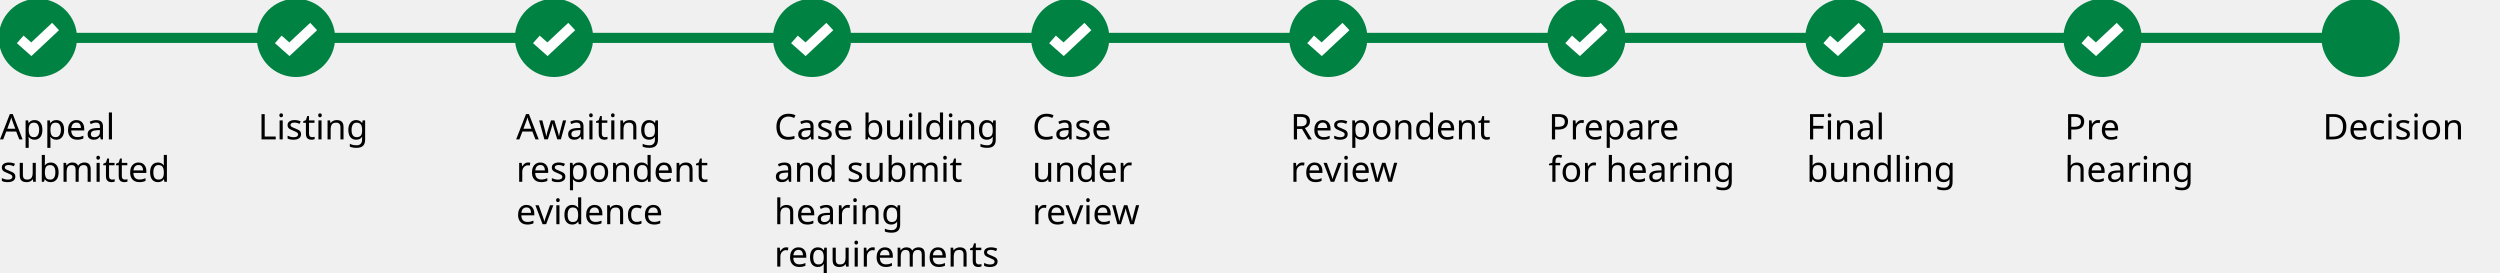
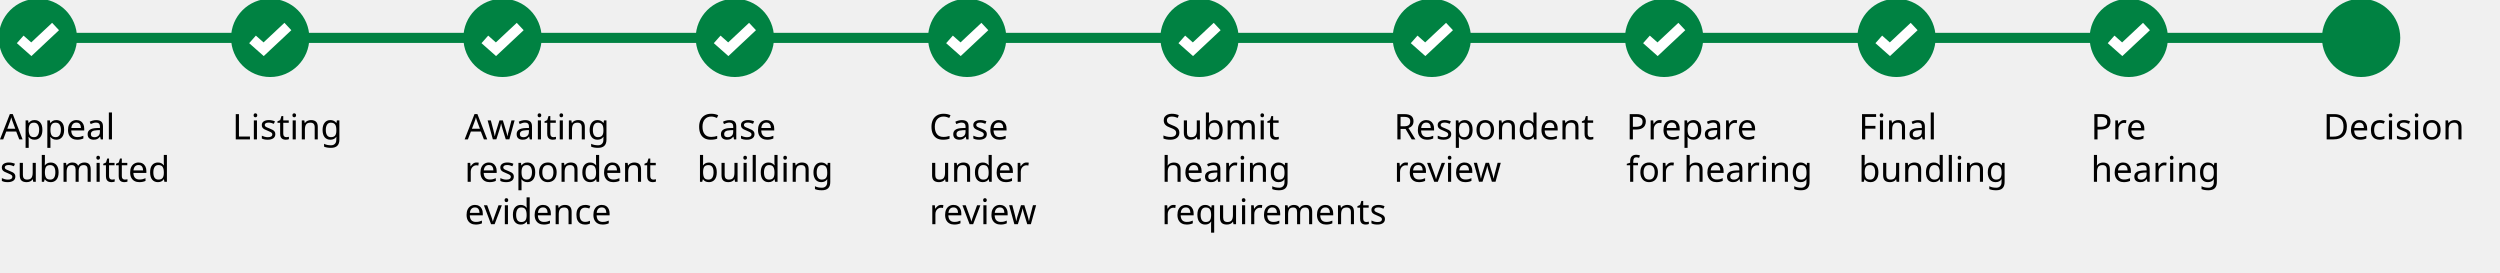
<svg xmlns="http://www.w3.org/2000/svg" version="1.1" id="Layer_1" x="0px" y="0px" width="990px" height="108px" viewBox="0 0 990 108" style="enable-background:new 0 0 990 108;" xml:space="preserve">
  <style type="text/css">
	.st2{fill:none;stroke:#008242;stroke-width:4;stroke-miterlimit:10;}
	.st3{fill:#008242;stroke:#008242;stroke-width:1;stroke-miterlimit:10;}
	.st4{fill:#FFFFFF;}
	.st5{fill:none;stroke:#FFFFFF;stroke-width:4;stroke-miterlimit:10;}
	.st6{fill:none;}
	.st7{font-family:'ArialMT';}
	.st8{font-size:14px;}
	.st9{font-family:'Arial-BoldMT';}
</style>
  <line class="st2" x1="17.5" y1="15" x2="926.3" y2="15" />
  <circle class="st3" cx="15" cy="15" r="15" />
  <polyline class="st5" points="8,15.6 12.4,19.5 22,10.5 " />
-   <circle class="st3" cx="117.2" cy="15" r="15" />
-   <polyline class="st5" points="110.2,15.6 114.6,19.5 124.2,10.5 " />
-   <circle class="st3" cx="219.4" cy="15" r="15" />
-   <polyline class="st5" points="212.4,15.6 216.8,19.5 226.4,10.5 " />
-   <circle class="st3" cx="321.6" cy="15" r="15" />
-   <polyline class="st5" points="314.6,15.6 319,19.5 328.6,10.5 " />
-   <circle class="st3" cx="423.8" cy="15" r="15" />
-   <polyline class="st5" points="416.8,15.6 421.2,19.5 430.8,10.5 " />
-   <circle class="st3" cx="526" cy="15" r="15" />
-   <polyline class="st5" points="519,15.6 523.4,19.5 533,10.5 " />
-   <circle class="st3" cx="628.2" cy="15" r="15" />
-   <polyline class="st5" points="621.2,15.6 625.6,19.5 635.2,10.5 " />
-   <circle class="st3" cx="730.4" cy="15" r="15" />
-   <polyline class="st5" points="723.4,15.6 727.8,19.5 737.4,10.5 " />
-   <circle class="st3" cx="832.6" cy="15" r="15" />
-   <polyline class="st5" points="825.6,15.6 830,19.5 839.6,10.5 " />
-   <circle class="st3" cx="934.8" cy="15" r="15" />
+   <circle class="st3" cx="107" cy="15" r="15" />
+   <polyline class="st5" points="100,15.6 104.4,19.5 114,10.5 " />
+   <circle class="st3" cx="199" cy="15" r="15" />
+   <polyline class="st5" points="192,15.6 196.4,19.5 206,10.5 " />
+   <circle class="st3" cx="291" cy="15" r="15" />
+   <polyline class="st5" points="284,15.6 288.4,19.5 298,10.5 " />
+   <circle class="st3" cx="383" cy="15" r="15" />
+   <polyline class="st5" points="376,15.6 380.4,19.5 390,10.5 " />
+   <circle class="st3" cx="475" cy="15" r="15" />
+   <polyline class="st5" points="468,15.6 472.4,19.5 482,10.5 " />
+   <circle class="st3" cx="567" cy="15" r="15" />
+   <polyline class="st5" points="560,15.6 564.4,19.5 574,10.5 " />
+   <circle class="st3" cx="659" cy="15" r="15" />
+   <polyline class="st5" points="652,15.6 656.4,19.5 666,10.5 " />
+   <circle class="st3" cx="751" cy="15" r="15" />
+   <polyline class="st5" points="744,15.6 748.4,19.5 758,10.5 " />
+   <circle class="st3" cx="843" cy="15" r="15" />
+   <polyline class="st5" points="836,15.6 840.4,19.5 850,10.5 " />
+   <circle class="st3" cx="935" cy="15" r="15" />
  <rect y="45.2" class="st6" width="69" height="51" />
  <text transform="matrix(1 0 0 1 0 55.1888)">
    <tspan x="0" y="0" class="st7 st8">Appeal</tspan>
    <tspan x="0" y="16.8" class="st7 st8">submitted</tspan>
  </text>
-   <rect x="102.2" y="45.2" class="st6" width="69" height="51" />
-   <text transform="matrix(1 0 0 1 102.2 55.1888)" class="st7 st8">Listing</text>
-   <rect x="204.4" y="45.2" class="st6" width="78.4" height="51" />
-   <text transform="matrix(1 0 0 1 204.4 55.1888)">
+   <rect x="92" y="45.2" class="st6" width="69" height="51" />
+   <text transform="matrix(1 0 0 1 92 55.1888)" class="st7 st8">Listing</text>
+   <rect x="184" y="45.2" class="st6" width="69" height="51" />
+   <text transform="matrix(1 0 0 1 184 55.1888)">
    <tspan x="0" y="0" class="st7 st8">Awaiting</tspan>
    <tspan x="0" y="16.8" class="st7 st8">respondent</tspan>
    <tspan x="0" y="33.6" class="st7 st8">evidence</tspan>
  </text>
-   <rect x="306.6" y="45.2" class="st6" width="69" height="51" />
-   <text transform="matrix(1 0 0 1 306.6 55.1888)">
-     <tspan x="0" y="0" class="st7 st8">Case building</tspan>
-     <tspan x="0" y="16.8" class="st7 st8">and submit</tspan>
-     <tspan x="0" y="33.6" class="st7 st8">hearing</tspan>
-     <tspan x="0" y="50.4" class="st7 st8">requirements</tspan>
+   <rect x="276" y="45.2" class="st6" width="69" height="51" />
+   <text transform="matrix(1 0 0 1 276 55.1888)">
+     <tspan x="0" y="0" class="st7 st8">Case</tspan>
+     <tspan x="0" y="16.8" class="st7 st8">building</tspan>
  </text>
-   <rect x="408.8" y="45.2" class="st6" width="69" height="51" />
-   <text transform="matrix(1 0 0 1 408.8 55.1888)">
+   <rect x="368" y="45.2" class="st6" width="69" height="51" />
+   <text transform="matrix(1 0 0 1 368 55.1888)">
    <tspan x="0" y="0" class="st7 st8">Case</tspan>
    <tspan x="0" y="16.8" class="st7 st8">under</tspan>
    <tspan x="0" y="33.6" class="st7 st8">review</tspan>
  </text>
-   <rect x="511" y="45.2" class="st6" width="76.1" height="51" />
-   <text transform="matrix(1 0 0 1 511 55.1888)">
+   <rect x="460" y="45.2" class="st6" width="69" height="51" />
+   <text transform="matrix(1 0 0 1 460 55.1888)">
+     <tspan x="0" y="0" class="st7 st8">Submit</tspan>
+     <tspan x="0" y="16.8" class="st7 st8">hearing</tspan>
+     <tspan x="0" y="33.6" class="st7 st8">requirements</tspan>
+   </text>
+   <rect x="552" y="45.2" class="st6" width="69" height="51" />
+   <text transform="matrix(1 0 0 1 552 55.1888)">
    <tspan x="0" y="0" class="st7 st8">Respondent</tspan>
    <tspan x="0" y="16.8" class="st7 st8">review</tspan>
  </text>
-   <rect x="613.2" y="45.2" class="st6" width="89" height="51" />
-   <text transform="matrix(1 0 0 1 613.2 55.1888)">
+   <rect x="644" y="45.2" class="st6" width="69" height="51" />
+   <text transform="matrix(1 0 0 1 644 55.1888)">
    <tspan x="0" y="0" class="st7 st8">Prepare</tspan>
    <tspan x="0" y="16.8" class="st7 st8">for hearing</tspan>
  </text>
-   <rect x="715.4" y="45.2" class="st6" width="69" height="51" />
-   <text transform="matrix(1 0 0 1 715.4 55.1888)">
+   <rect x="736" y="45.2" class="st6" width="69" height="51" />
+   <text transform="matrix(1 0 0 1 736 55.1888)">
    <tspan x="0" y="0" class="st7 st8">Final</tspan>
    <tspan x="0" y="16.8" class="st7 st8">bundling</tspan>
  </text>
-   <rect x="817.6" y="45.2" class="st6" width="69" height="51" />
-   <text transform="matrix(1 0 0 1 817.6 55.1888)">
+   <rect x="828" y="45.2" class="st6" width="69" height="51" />
+   <text transform="matrix(1 0 0 1 828 55.1888)">
    <tspan x="0" y="0" class="st7 st8">Pre</tspan>
    <tspan x="0" y="16.8" class="st7 st8">hearing</tspan>
  </text>
-   <rect x="919.8" y="45.2" class="st6" width="69" height="51" />
-   <text transform="matrix(1 0 0 1 919.8 55.1888)" class="st9 st8">Decision</text>
+   <rect x="920" y="45.2" class="st6" width="69" height="51" />
+   <text transform="matrix(1 0 0 1 920 55.1888)" class="st9 st8">Decision</text>
</svg>
